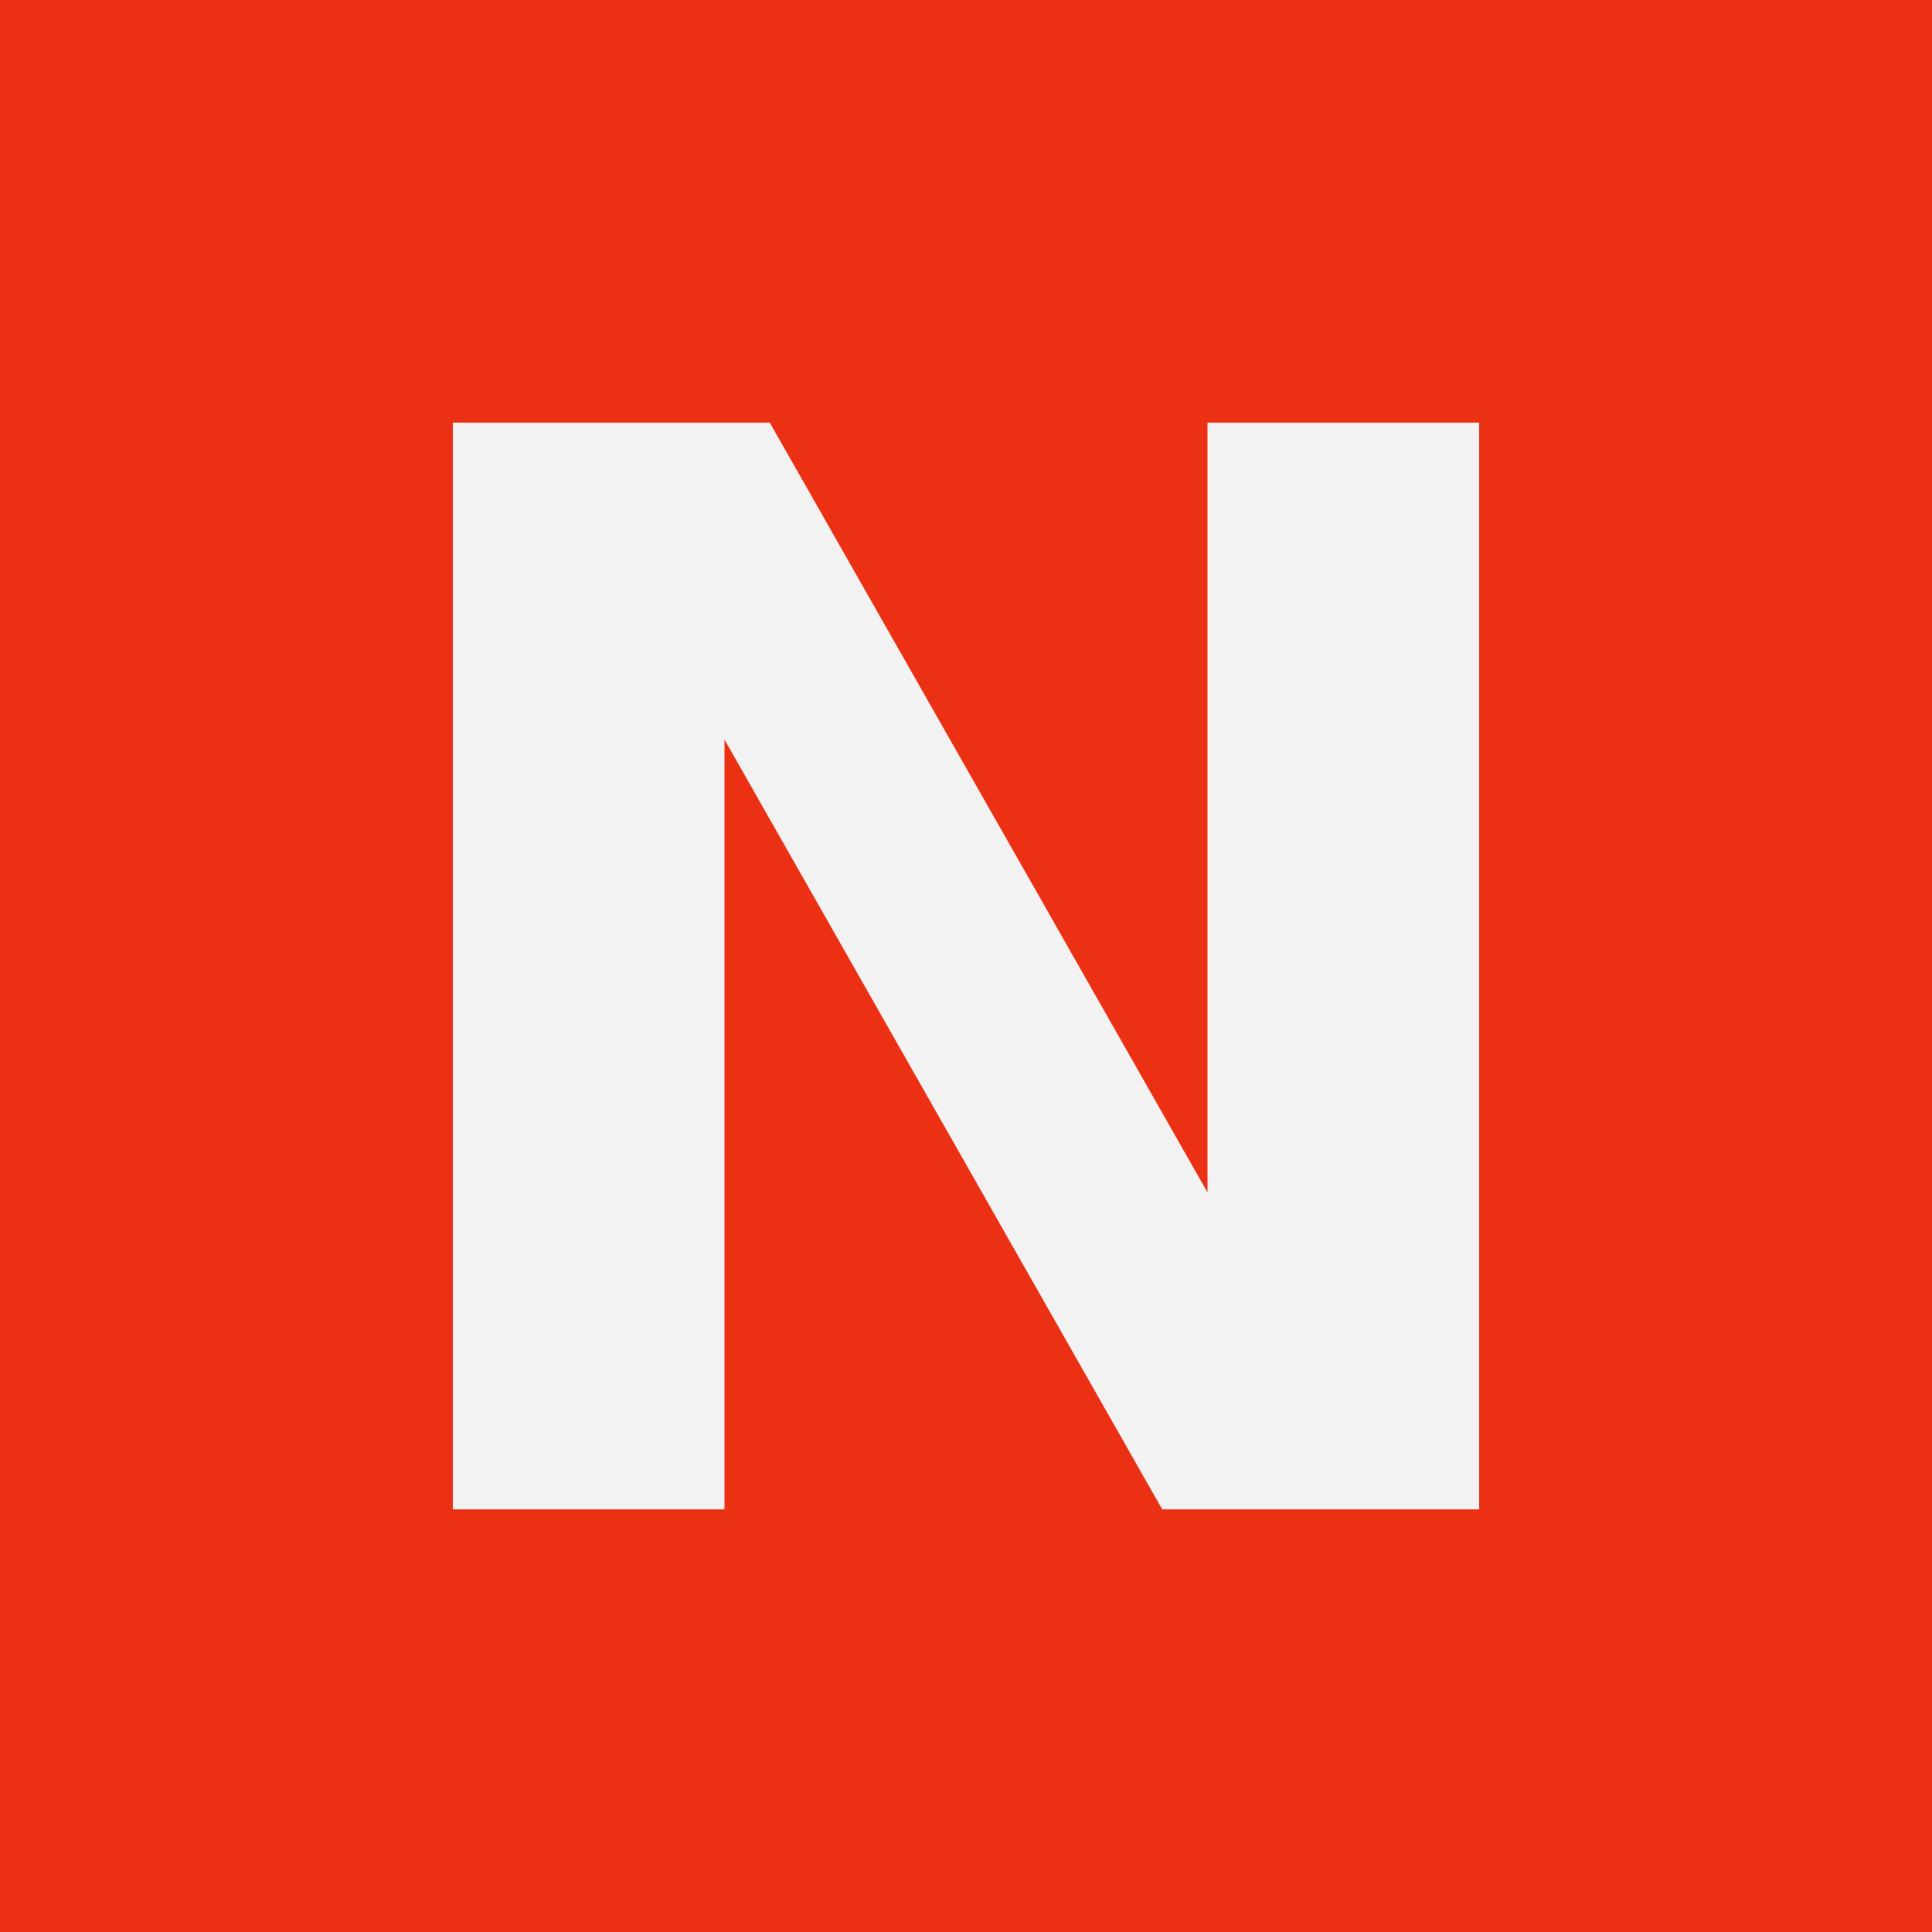
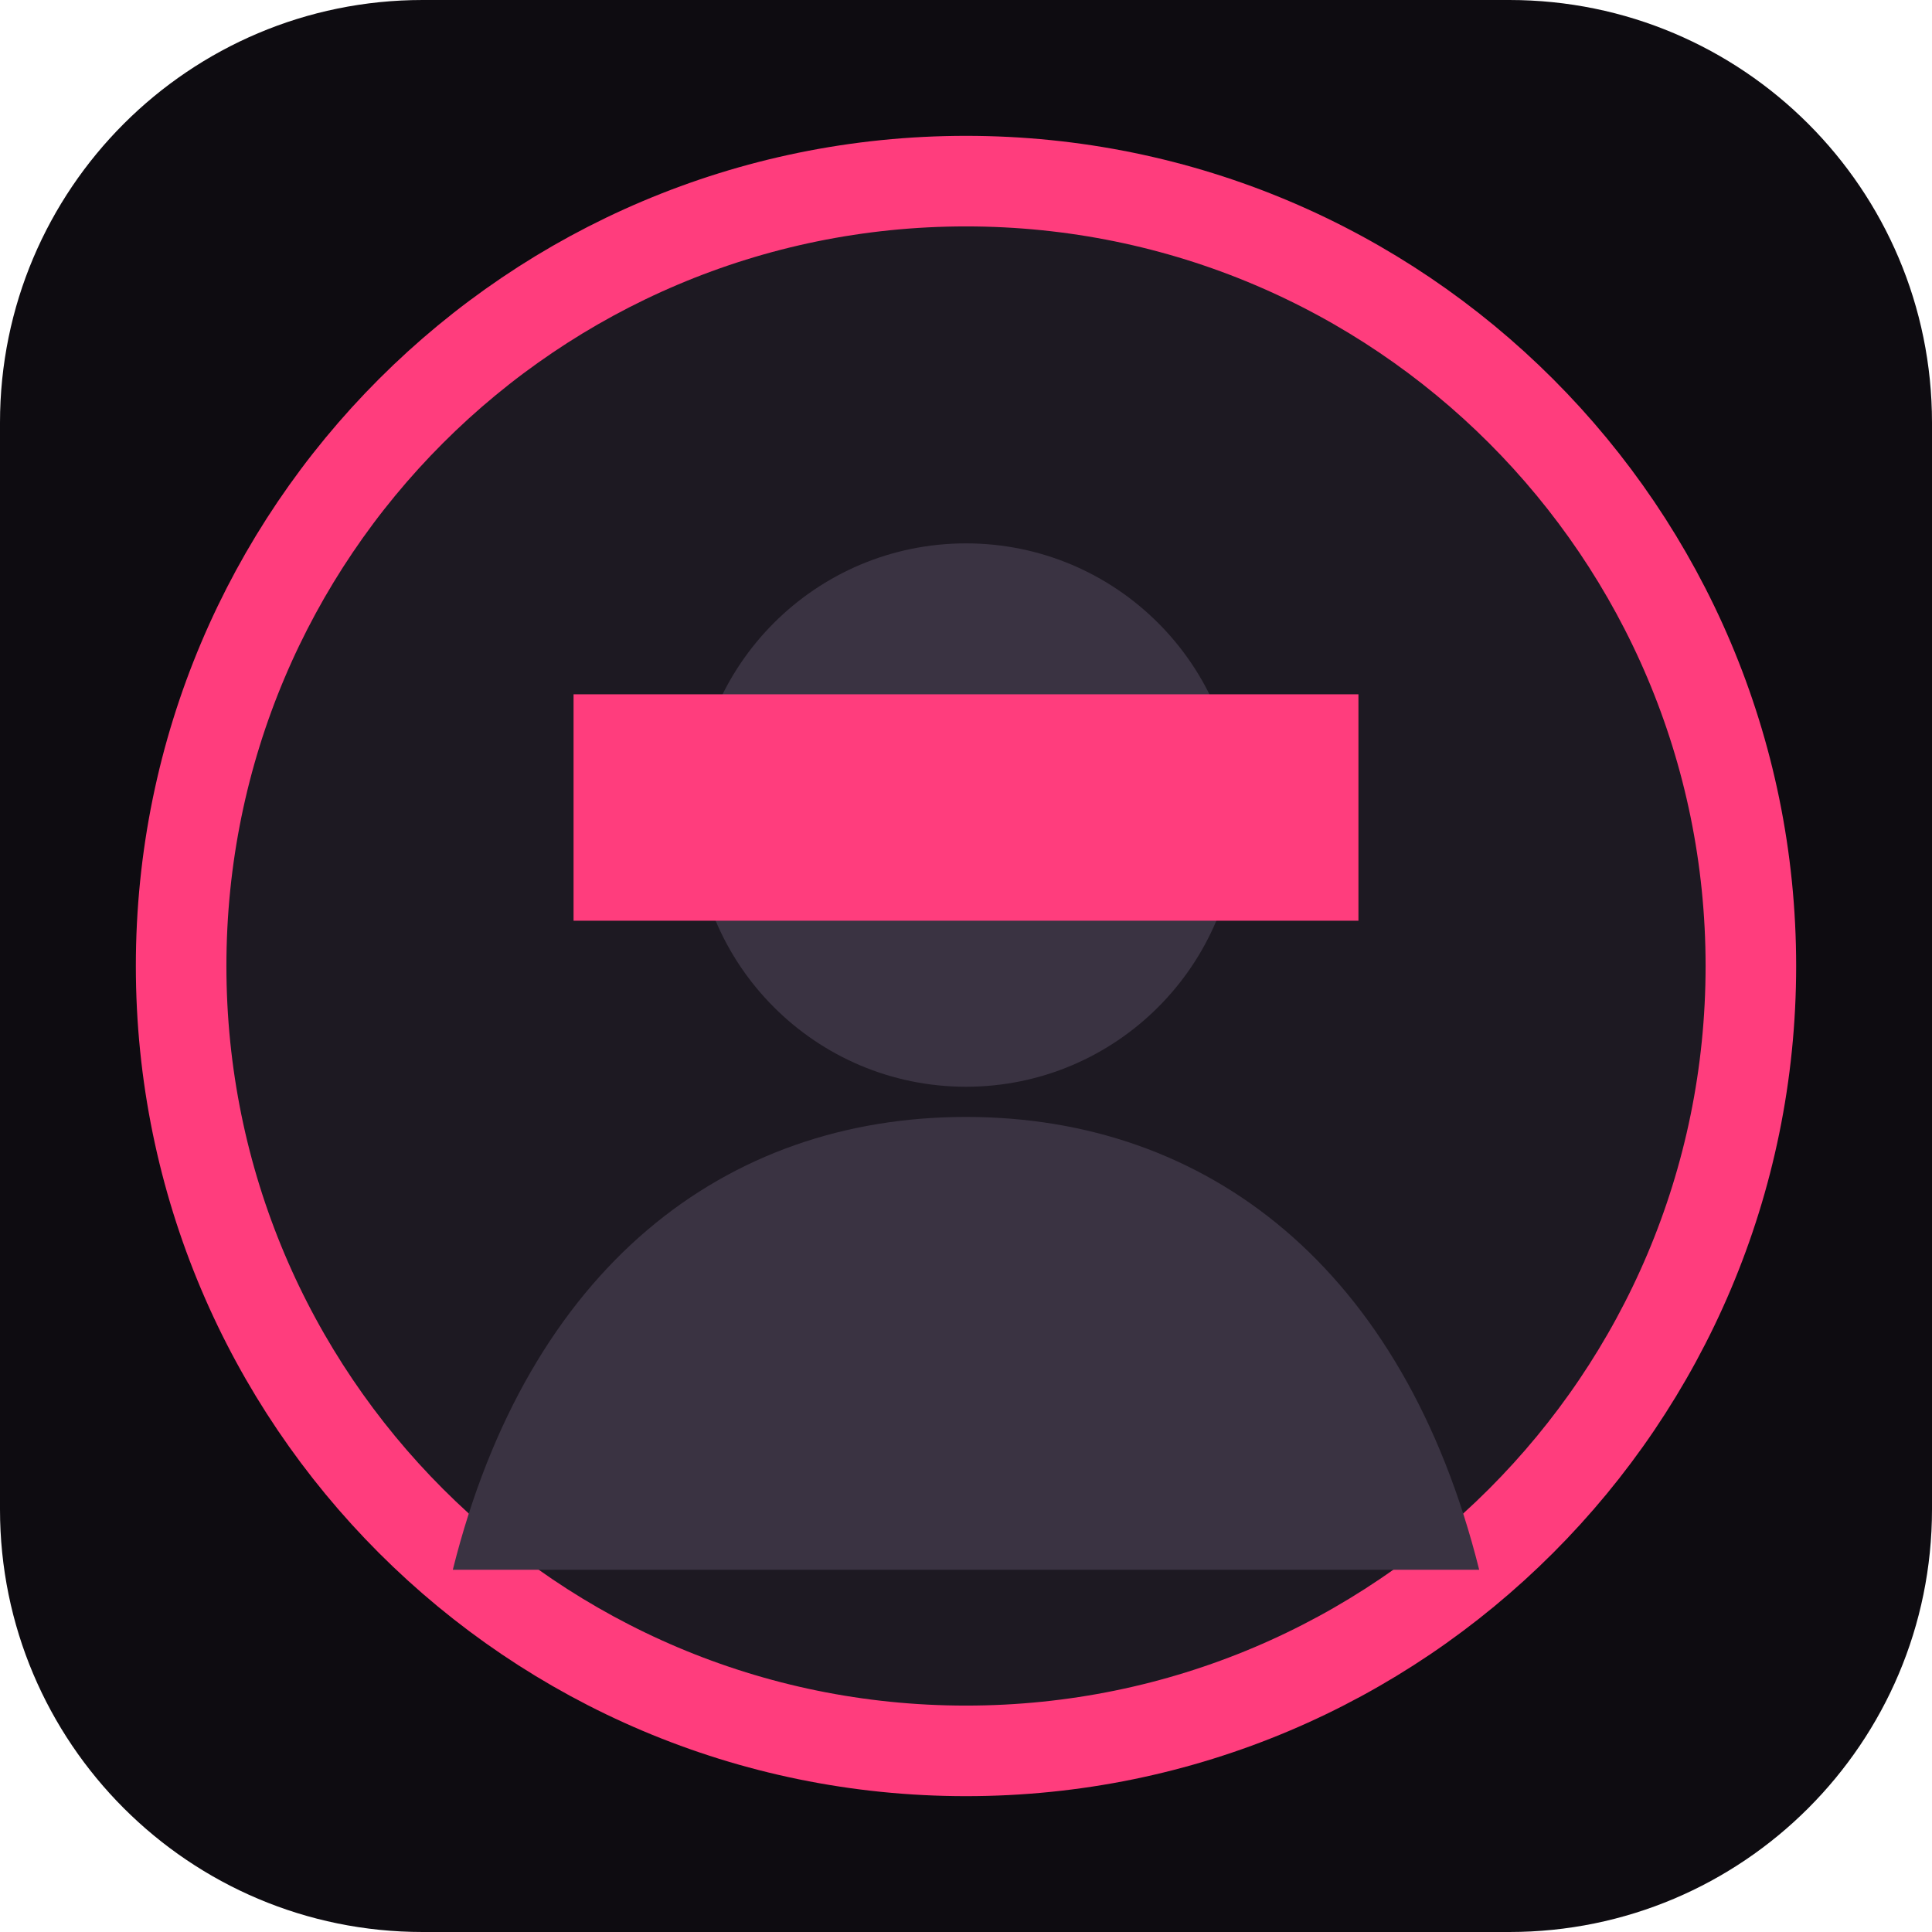
<svg xmlns="http://www.w3.org/2000/svg" viewBox="0 0 64 64">
-   <rect width="64" height="64" fill="#ec3013" />
-   <path d="M15 50 V14 h10.5 L40 39.5 V14 h9 v36 H38.5 L24 24.5 V50 Z" fill="#f3f2f2" />
+   <rect width="64" height="64" rx="14" fill="#0e0c11" />
+   <circle cx="32" cy="32" r="26" fill="#1d1922" stroke="#ff3d7d" stroke-width="3" />
+   <circle cx="32" cy="27" r="9" fill="#3a3342" />
+   <path d="M15 52c2.5-10 9-15 17-15s14.5 5 17 15" fill="#3a3342" />
+   <rect x="19" y="23" width="26" height="7.5" fill="#ff3d7d" />
</svg>
